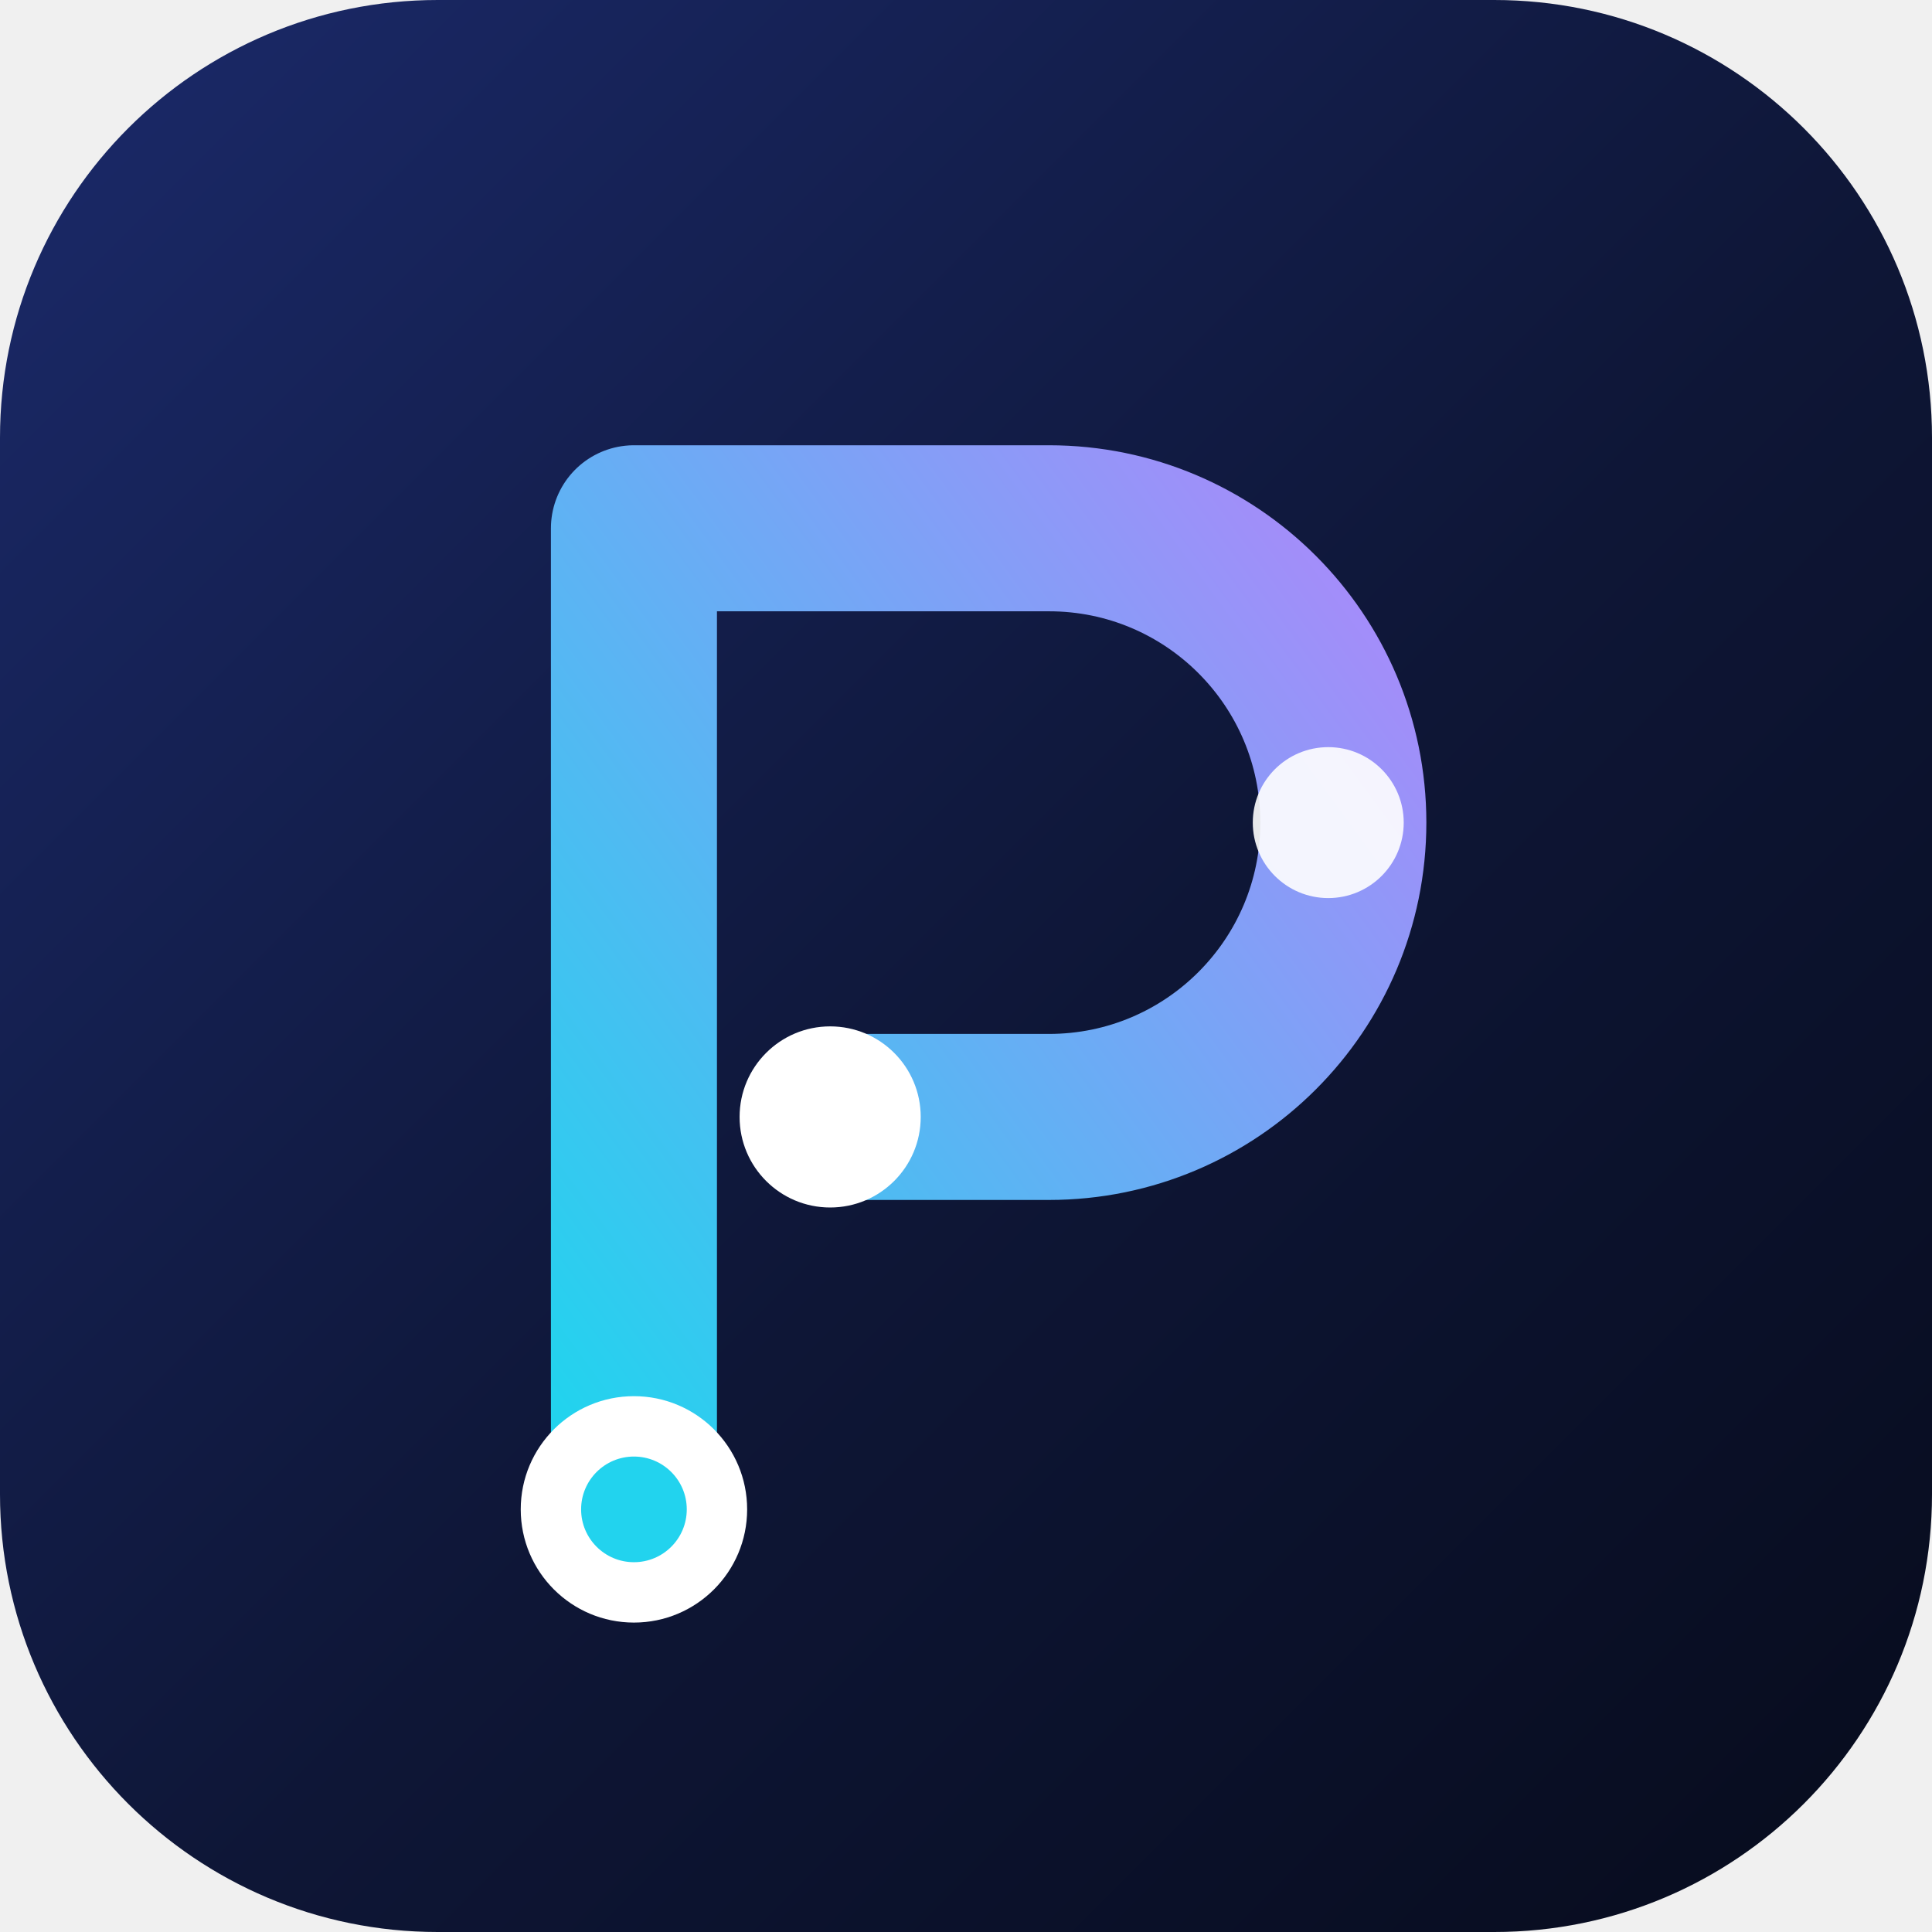
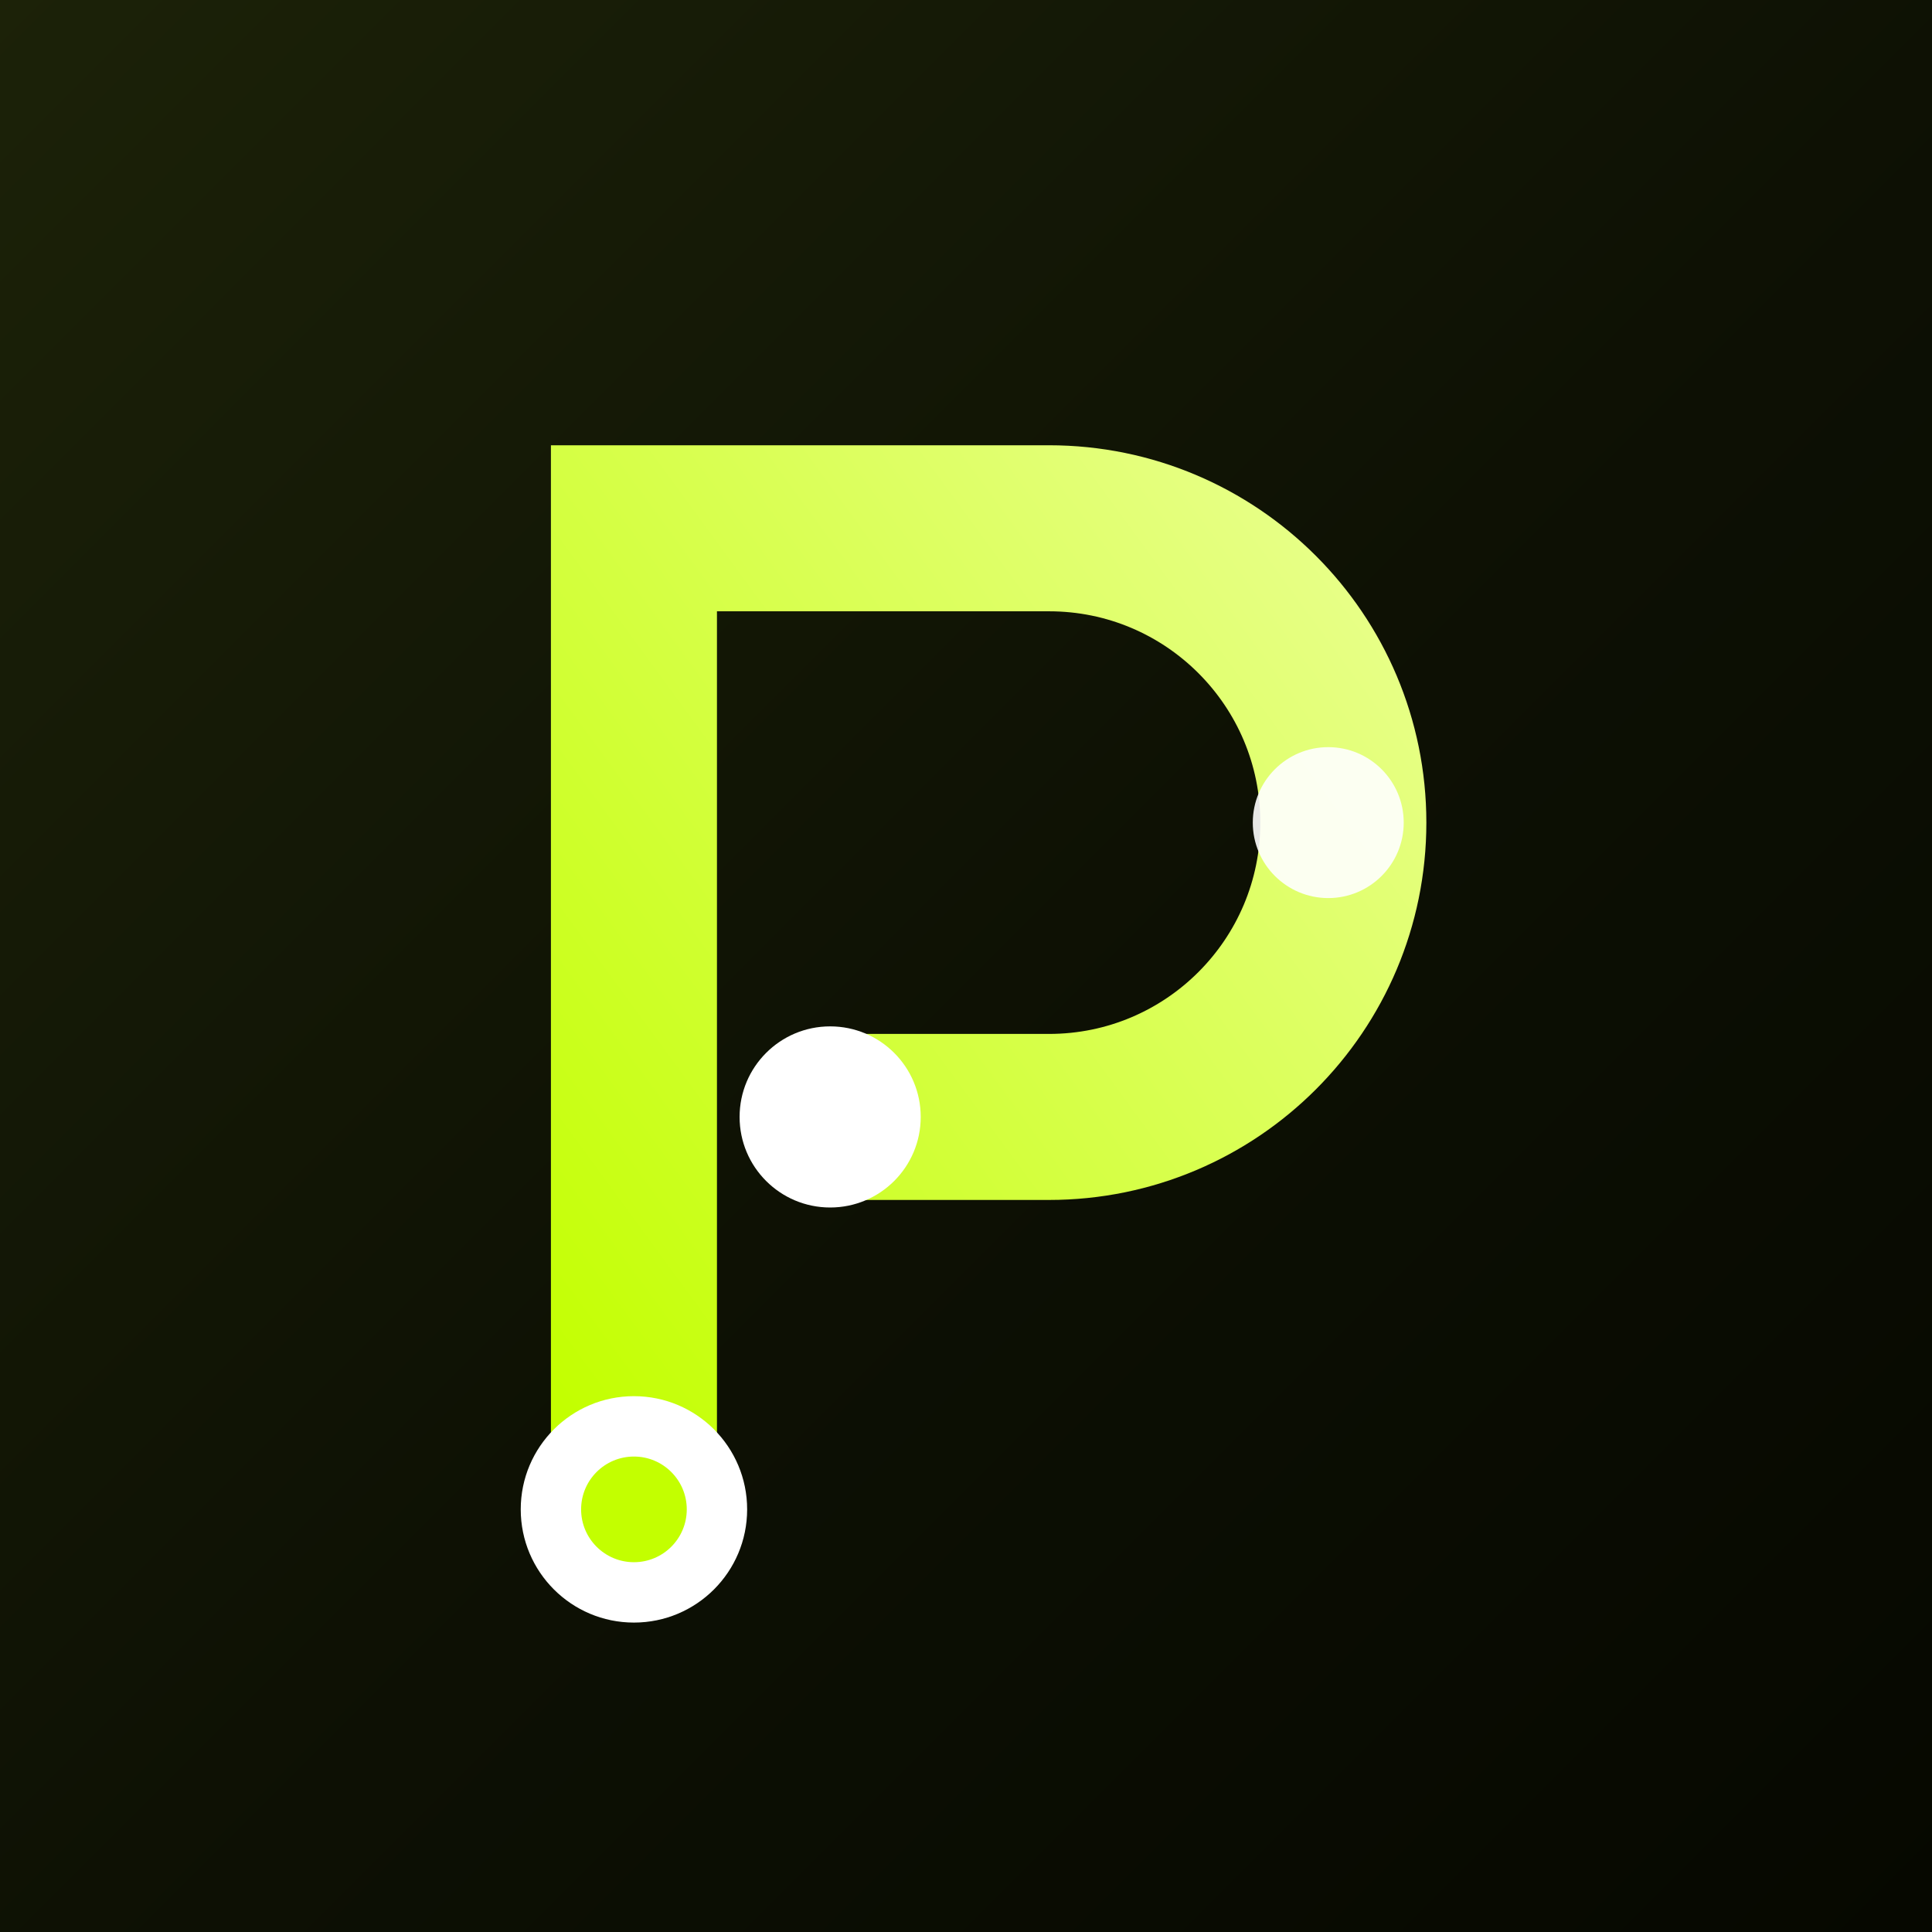
<svg xmlns="http://www.w3.org/2000/svg" viewBox="0 0 512 512">
  <defs>
    <linearGradient id="bg" x1="0" y1="0" x2="1" y2="1">
-       <stop offset="0" stop-color="#1b2a6b" />
-       <stop offset="0.55" stop-color="#0e1636" />
-       <stop offset="1" stop-color="#070b1c" />
+       <stop offset="0" stop-color="#1c2208" />
+       <stop offset="0.55" stop-color="#0d1004" />
+       <stop offset="1" stop-color="#060800" />
    </linearGradient>
    <linearGradient id="ln" x1="0" y1="1" x2="1" y2="0">
-       <stop offset="0" stop-color="#22d3ee" />
-       <stop offset="1" stop-color="#a78bfa" />
+       <stop offset="0" stop-color="#c3ff00" />
+       <stop offset="1" stop-color="#e8ff8a" />
    </linearGradient>
  </defs>
-   <rect width="512" height="512" rx="116" fill="url(#bg)" />
-   <path d="M168 400 V140 h110 a78 78 0 0 1 0 156 h-58" fill="none" stroke="url(#ln)" stroke-width="44" stroke-linecap="round" stroke-linejoin="round" />
+   <rect width="512" height="512" fill="url(#bg)" />
+   <path d="M168 400 V140 h110 a78 78 0 0 1 0 156 h-58" fill="none" stroke="url(#ln)" stroke-width="44" stroke-linecap="butt" stroke-linejoin="miter" />
  <circle cx="168" cy="400" r="30" fill="#fff" />
-   <circle cx="168" cy="400" r="14" fill="#22d3ee" />
+   <circle cx="168" cy="400" r="14" fill="#c3ff00" />
  <circle cx="220" cy="296" r="24" fill="#fff" />
  <circle cx="352" cy="218" r="20" fill="#fff" opacity=".9" />
</svg>
